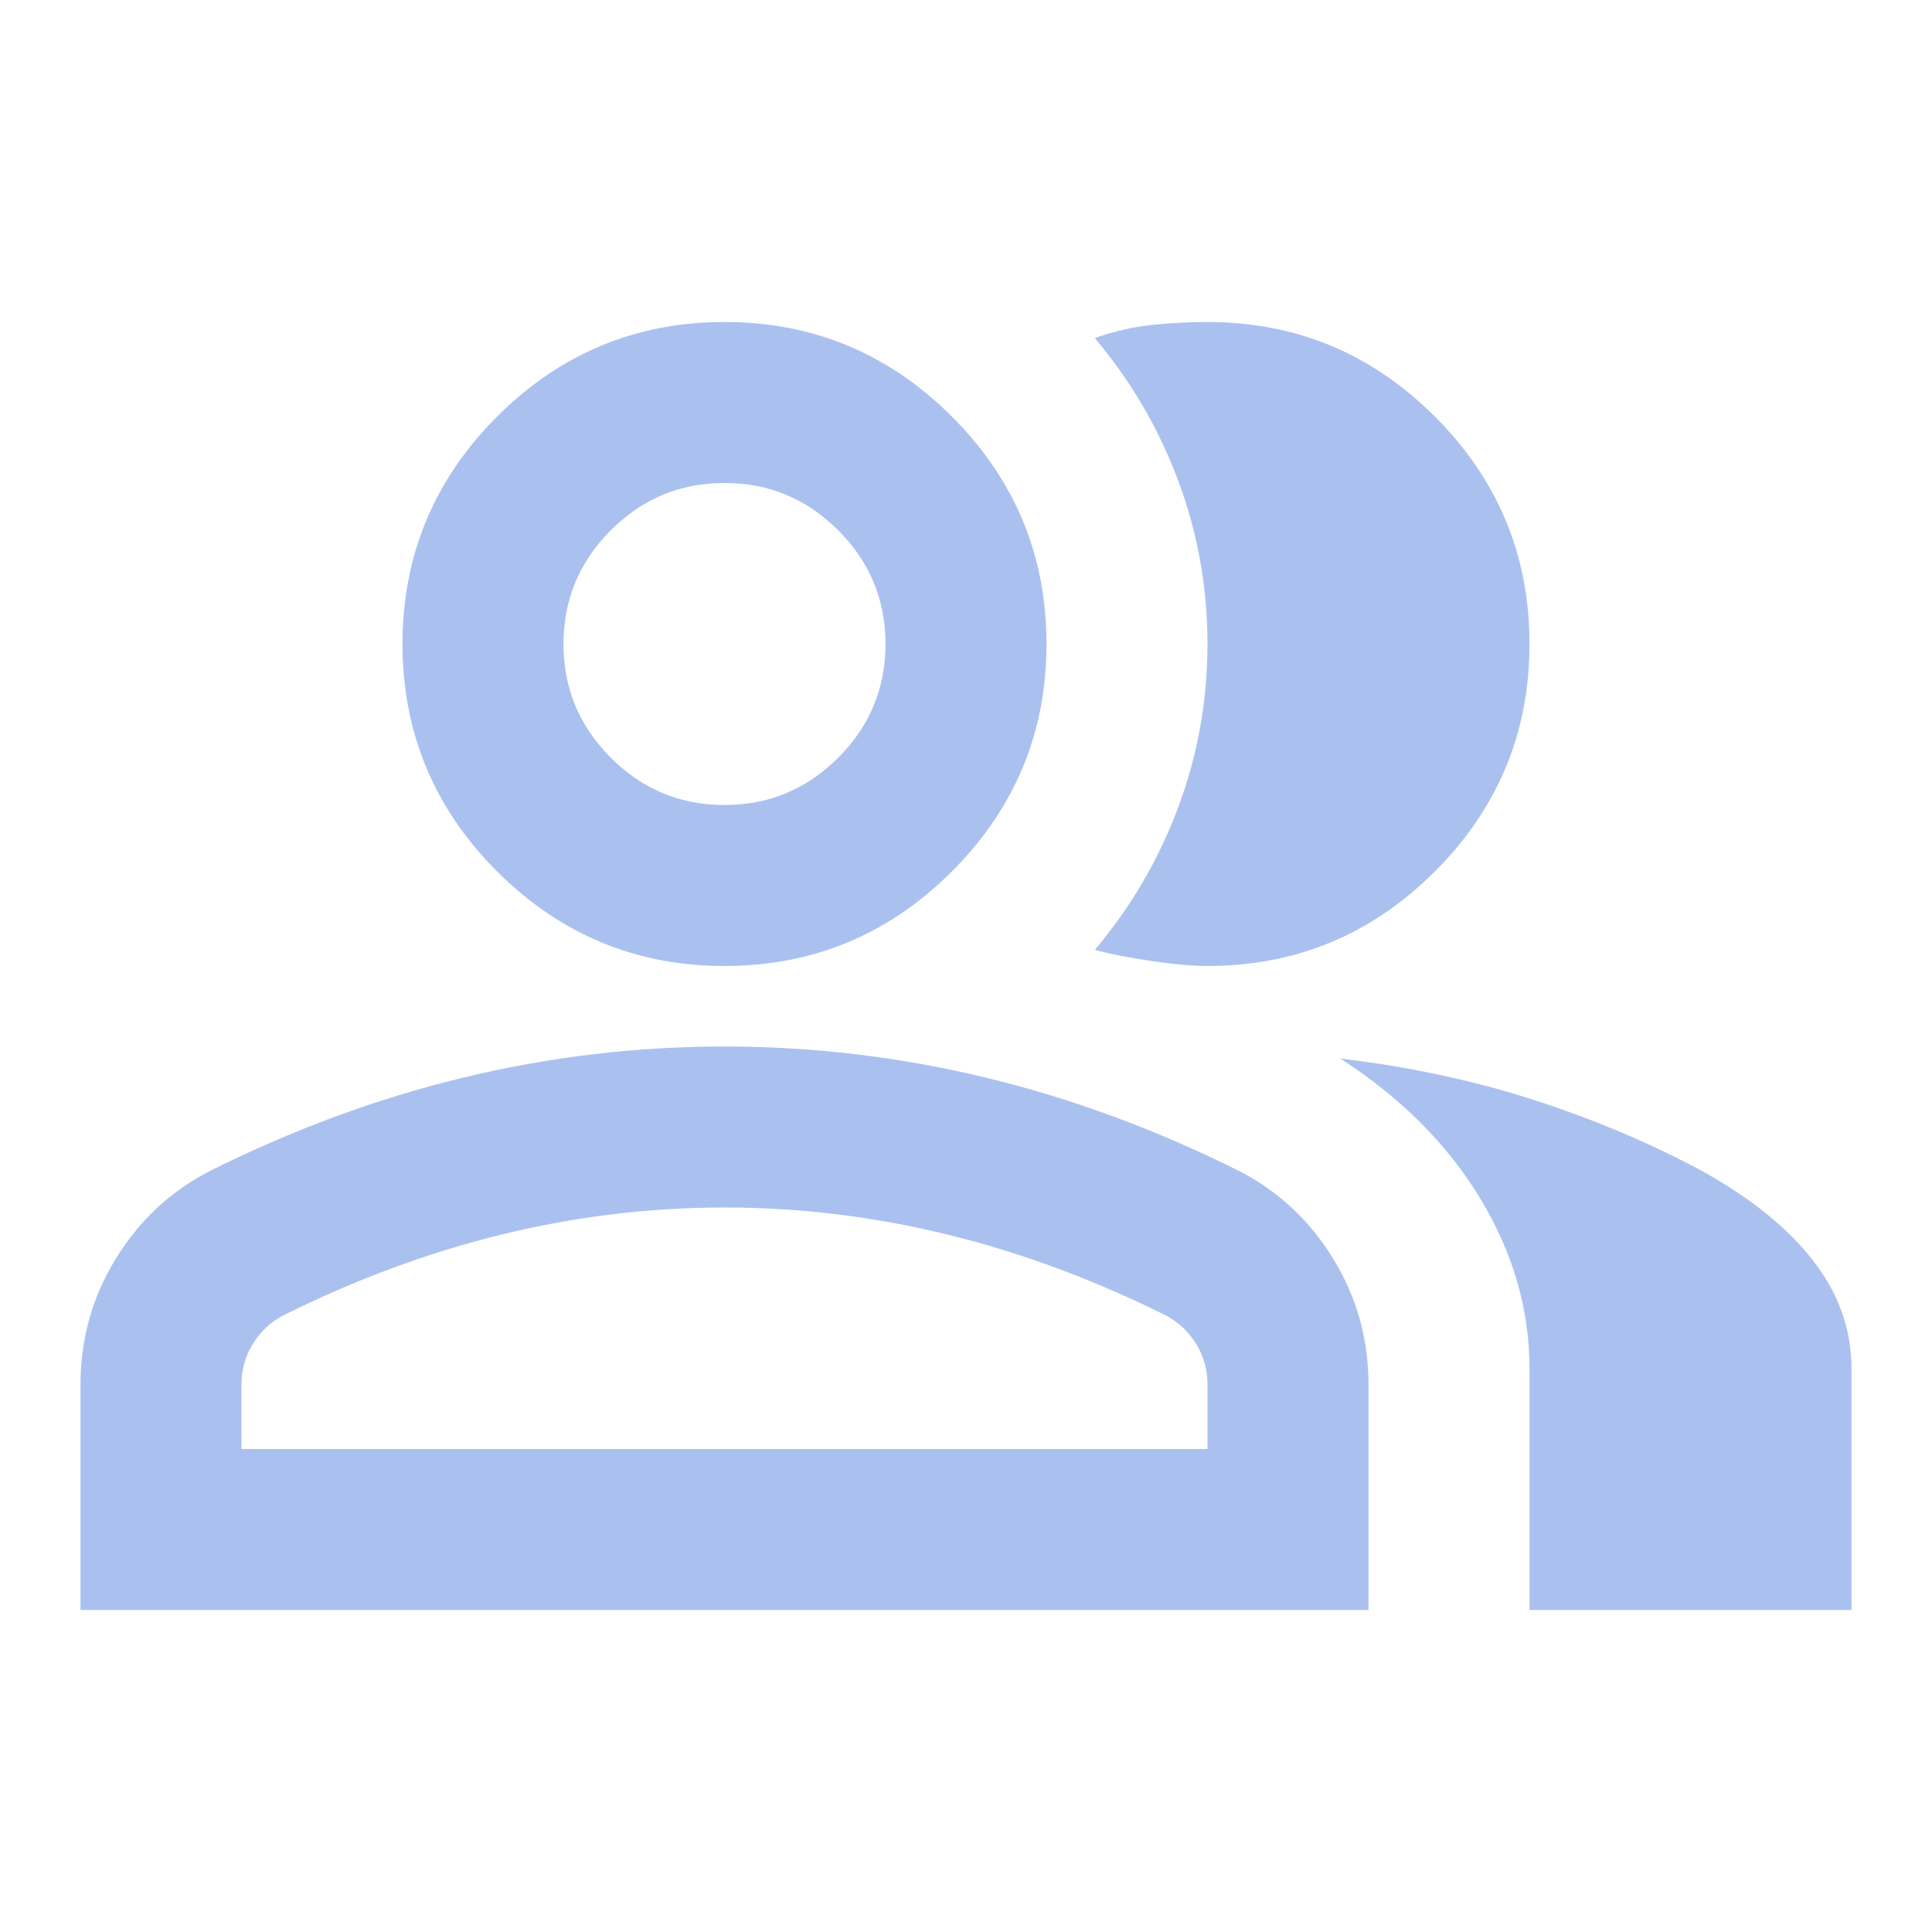
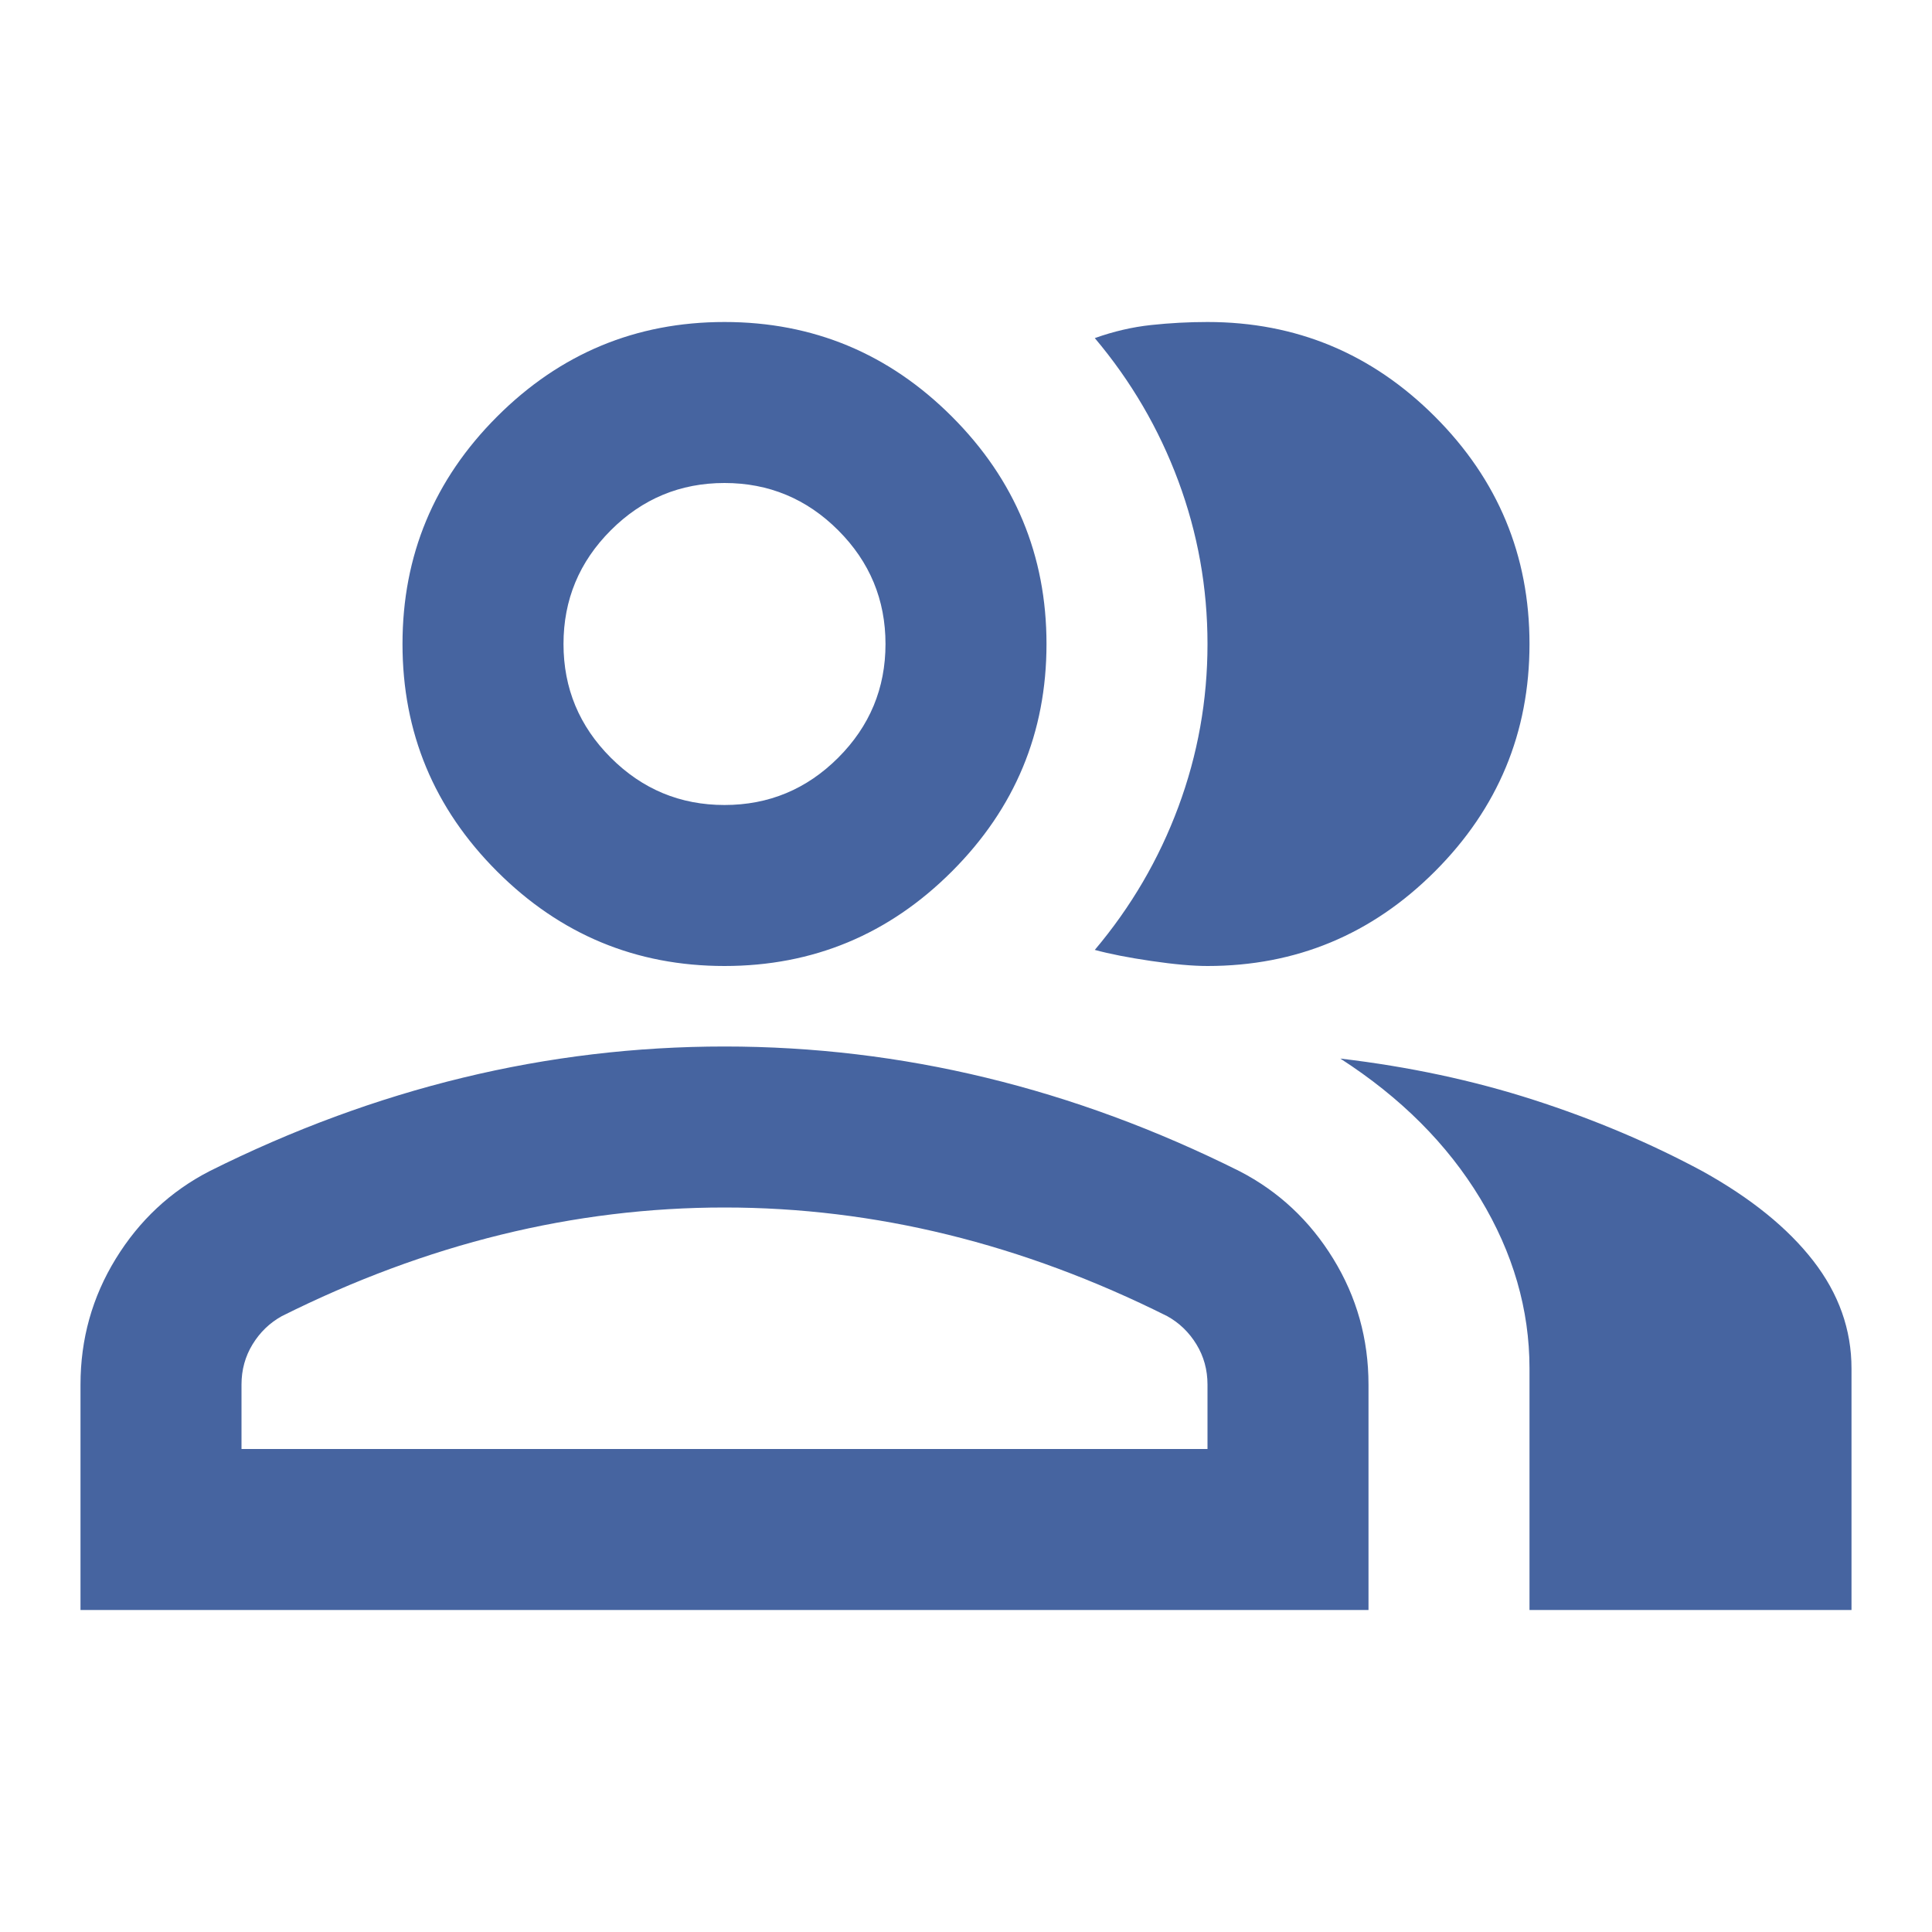
- <svg xmlns="http://www.w3.org/2000/svg" height="24px" viewBox="0 -960 960 960" width="24px" fill="#AAC1F0">
+ <svg xmlns="http://www.w3.org/2000/svg" height="24px" viewBox="0 -960 960 960" width="24px" fill="#4664a0">
  <path d="M40-160v-112q0-34 17.5-62.5T104-378q62-31 126-46.5T360-440q66 0 130 15.5T616-378q29 15 46.5 43.5T680-272v112H40Zm720 0v-120q0-44-24.5-84.5T666-434q51 6 96 20.5t84 35.5q36 20 55 44.5t19 53.5v120H760ZM360-480q-66 0-113-47t-47-113q0-66 47-113t113-47q66 0 113 47t47 113q0 66-47 113t-113 47Zm400-160q0 66-47 113t-113 47q-11 0-28-2.5t-28-5.5q27-32 41.5-71t14.5-81q0-42-14.5-81T544-792q14-5 28-6.5t28-1.5q66 0 113 47t47 113ZM120-240h480v-32q0-11-5.5-20T580-306q-54-27-109-40.5T360-360q-56 0-111 13.5T140-306q-9 5-14.5 14t-5.5 20v32Zm240-320q33 0 56.5-23.5T440-640q0-33-23.5-56.5T360-720q-33 0-56.5 23.5T280-640q0 33 23.5 56.5T360-560Zm0 320Zm0-400Z" />
</svg>
